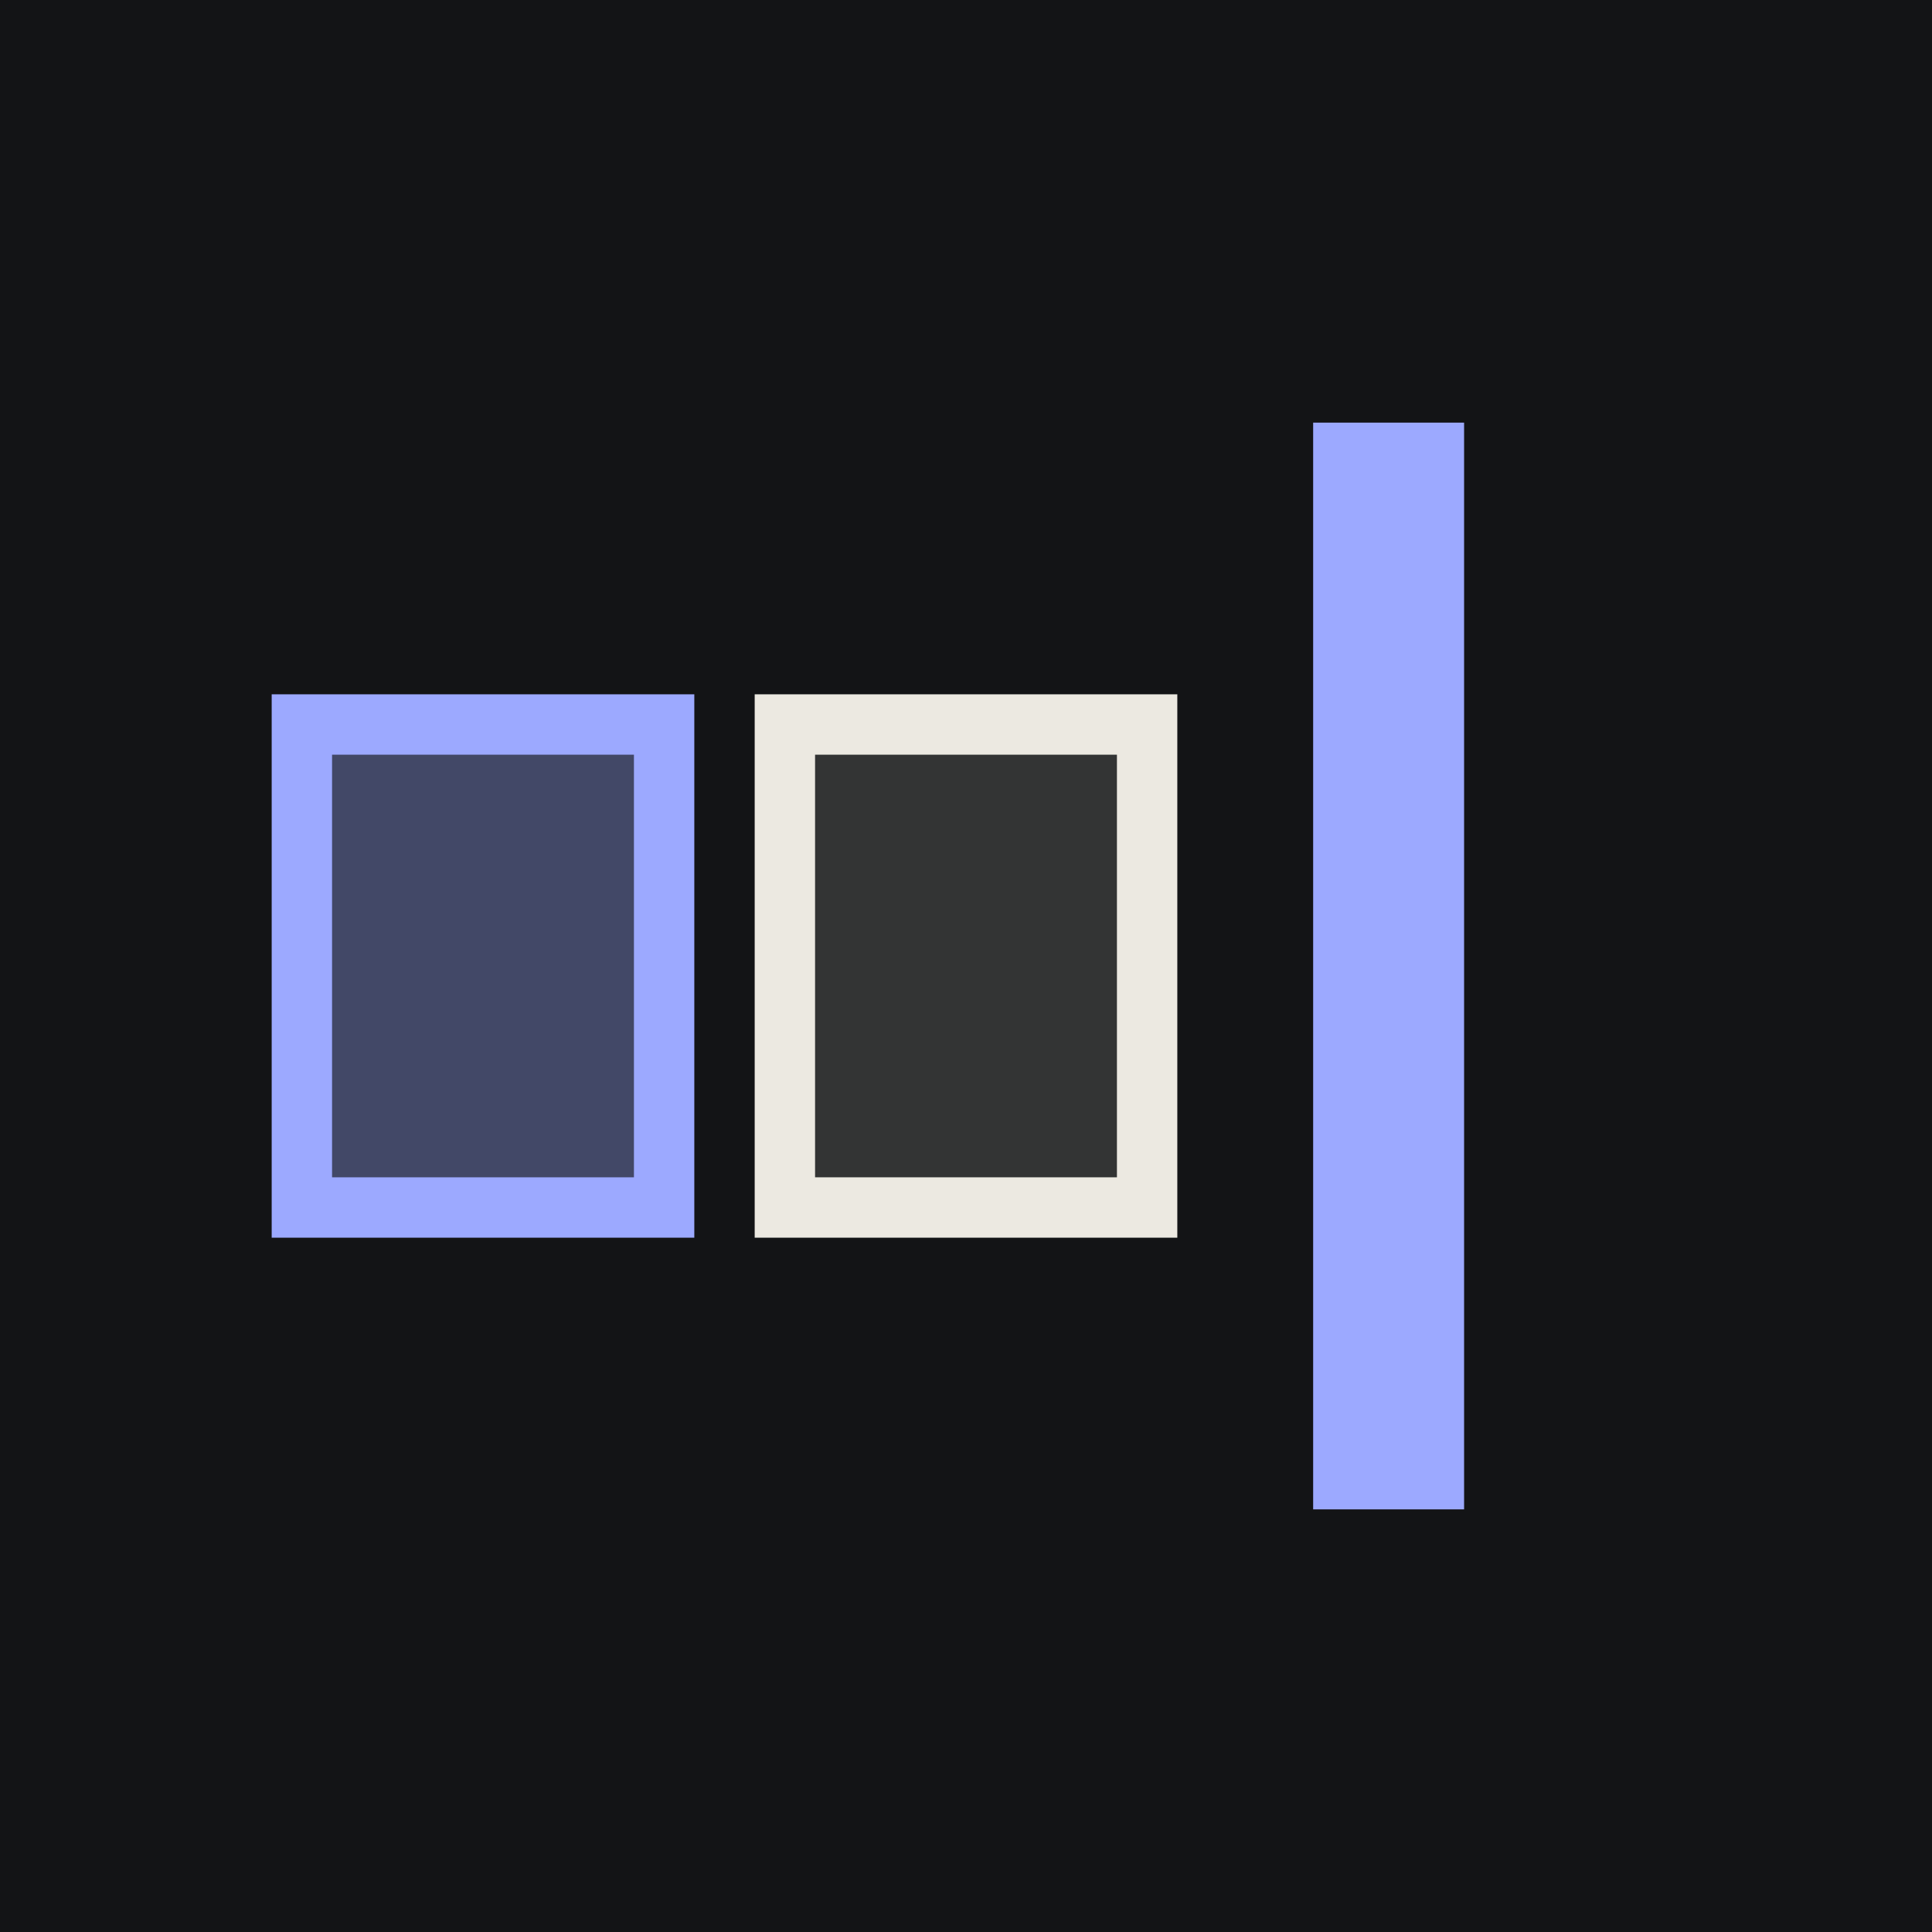
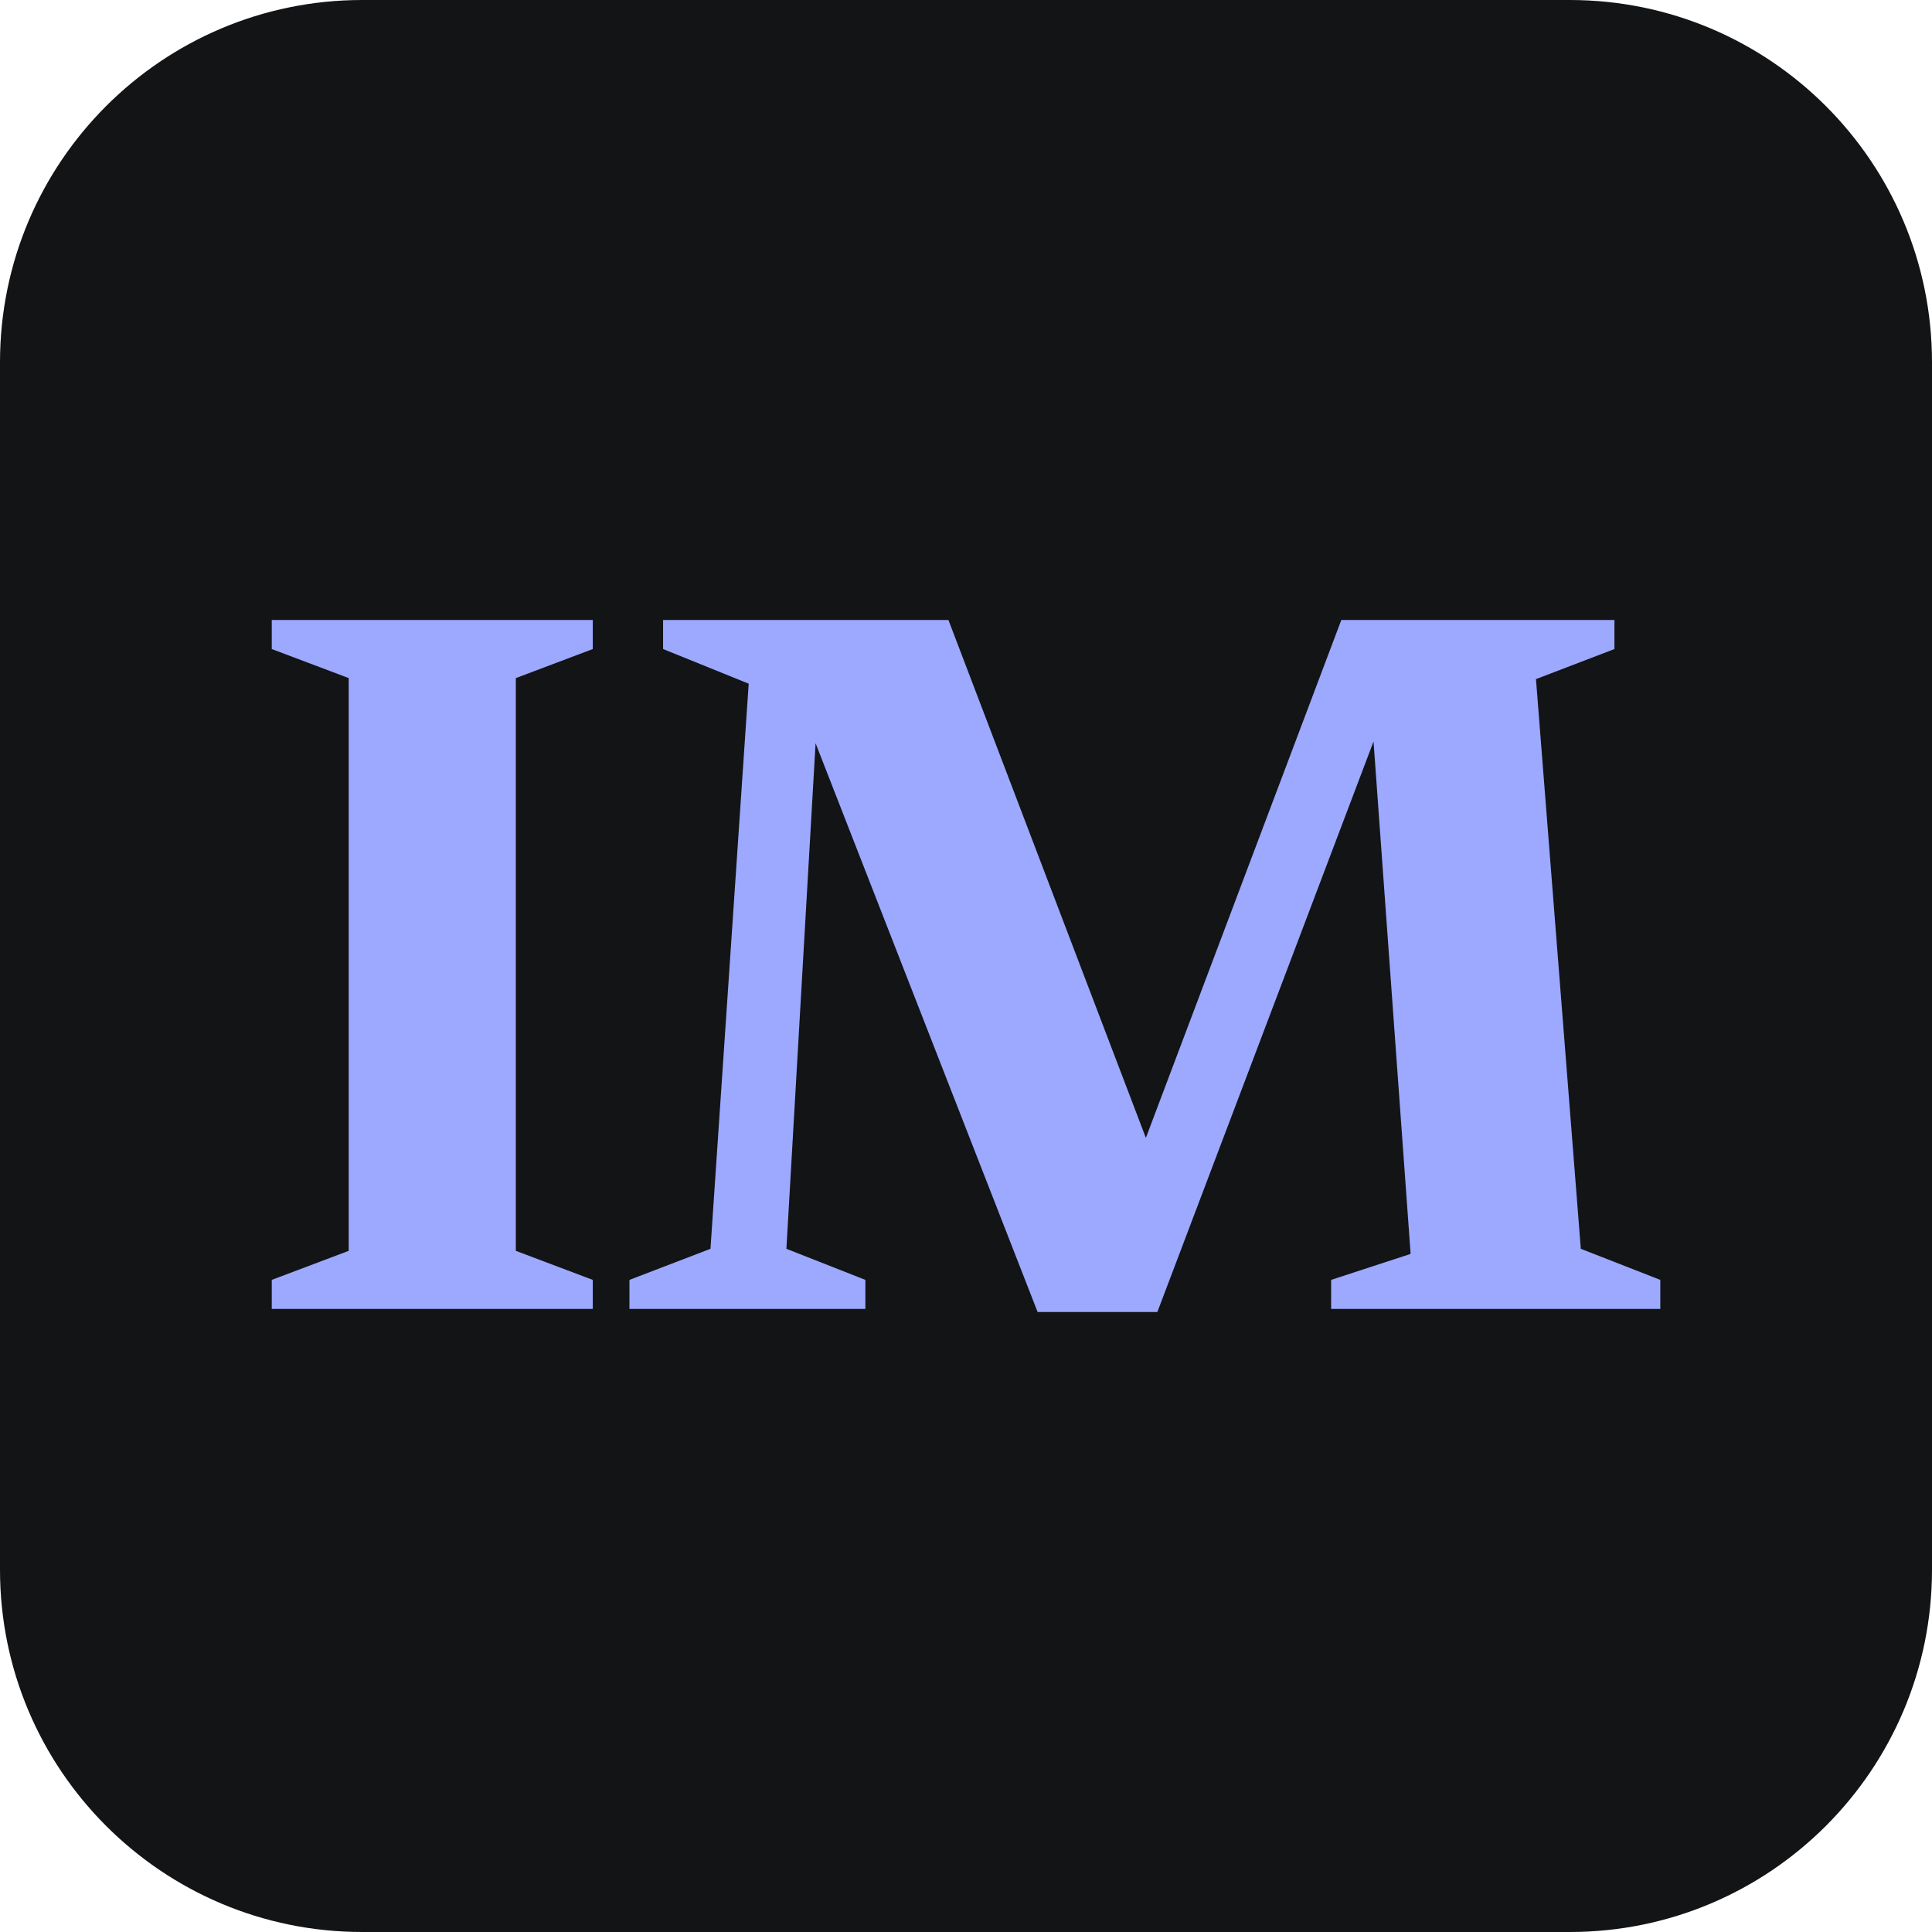
- <svg xmlns="http://www.w3.org/2000/svg" viewBox="0 0 32 32">
-   <rect width="32" height="32" fill="#131416" />
-   <rect x="5" y="12" width="6" height="8" fill="#9ca9ff" fill-opacity=".35" stroke="#9ca9ff" />
-   <rect x="13" y="12" width="6" height="8" fill="#ece9e1" fill-opacity=".15" stroke="#ece9e1" />
-   <path d="M23 7v18" stroke="#9ca9ff" stroke-width="2.5" />
+ <svg xmlns="http://www.w3.org/2000/svg" viewBox="0 0 64 64">
+   <rect width="64" height="64" rx="12" fill="#131416" />
+   <g fill="#9ca9ff">
+     <path transform="translate(7.77 43.36) scale(0.01688 -0.01688)" d="M703 57V0H73V57L224 114V1238L73 1295V1352H703V1295L552 1238V114Z" />
+     <path transform="translate(20.21 43.36) scale(0.01688 -0.01688)" d="M1905 118 2061 57V0H1415V57L1571 108L1496 1144L1509 1142L1074 -6H839L392 1139L405 1140L346 118L501 57V0H38V57L197 118L272 1227L104 1295V1352H664L1062 308H1041L1435 1352H1971V1295L1817 1236Z" />
+   </g>
</svg>
